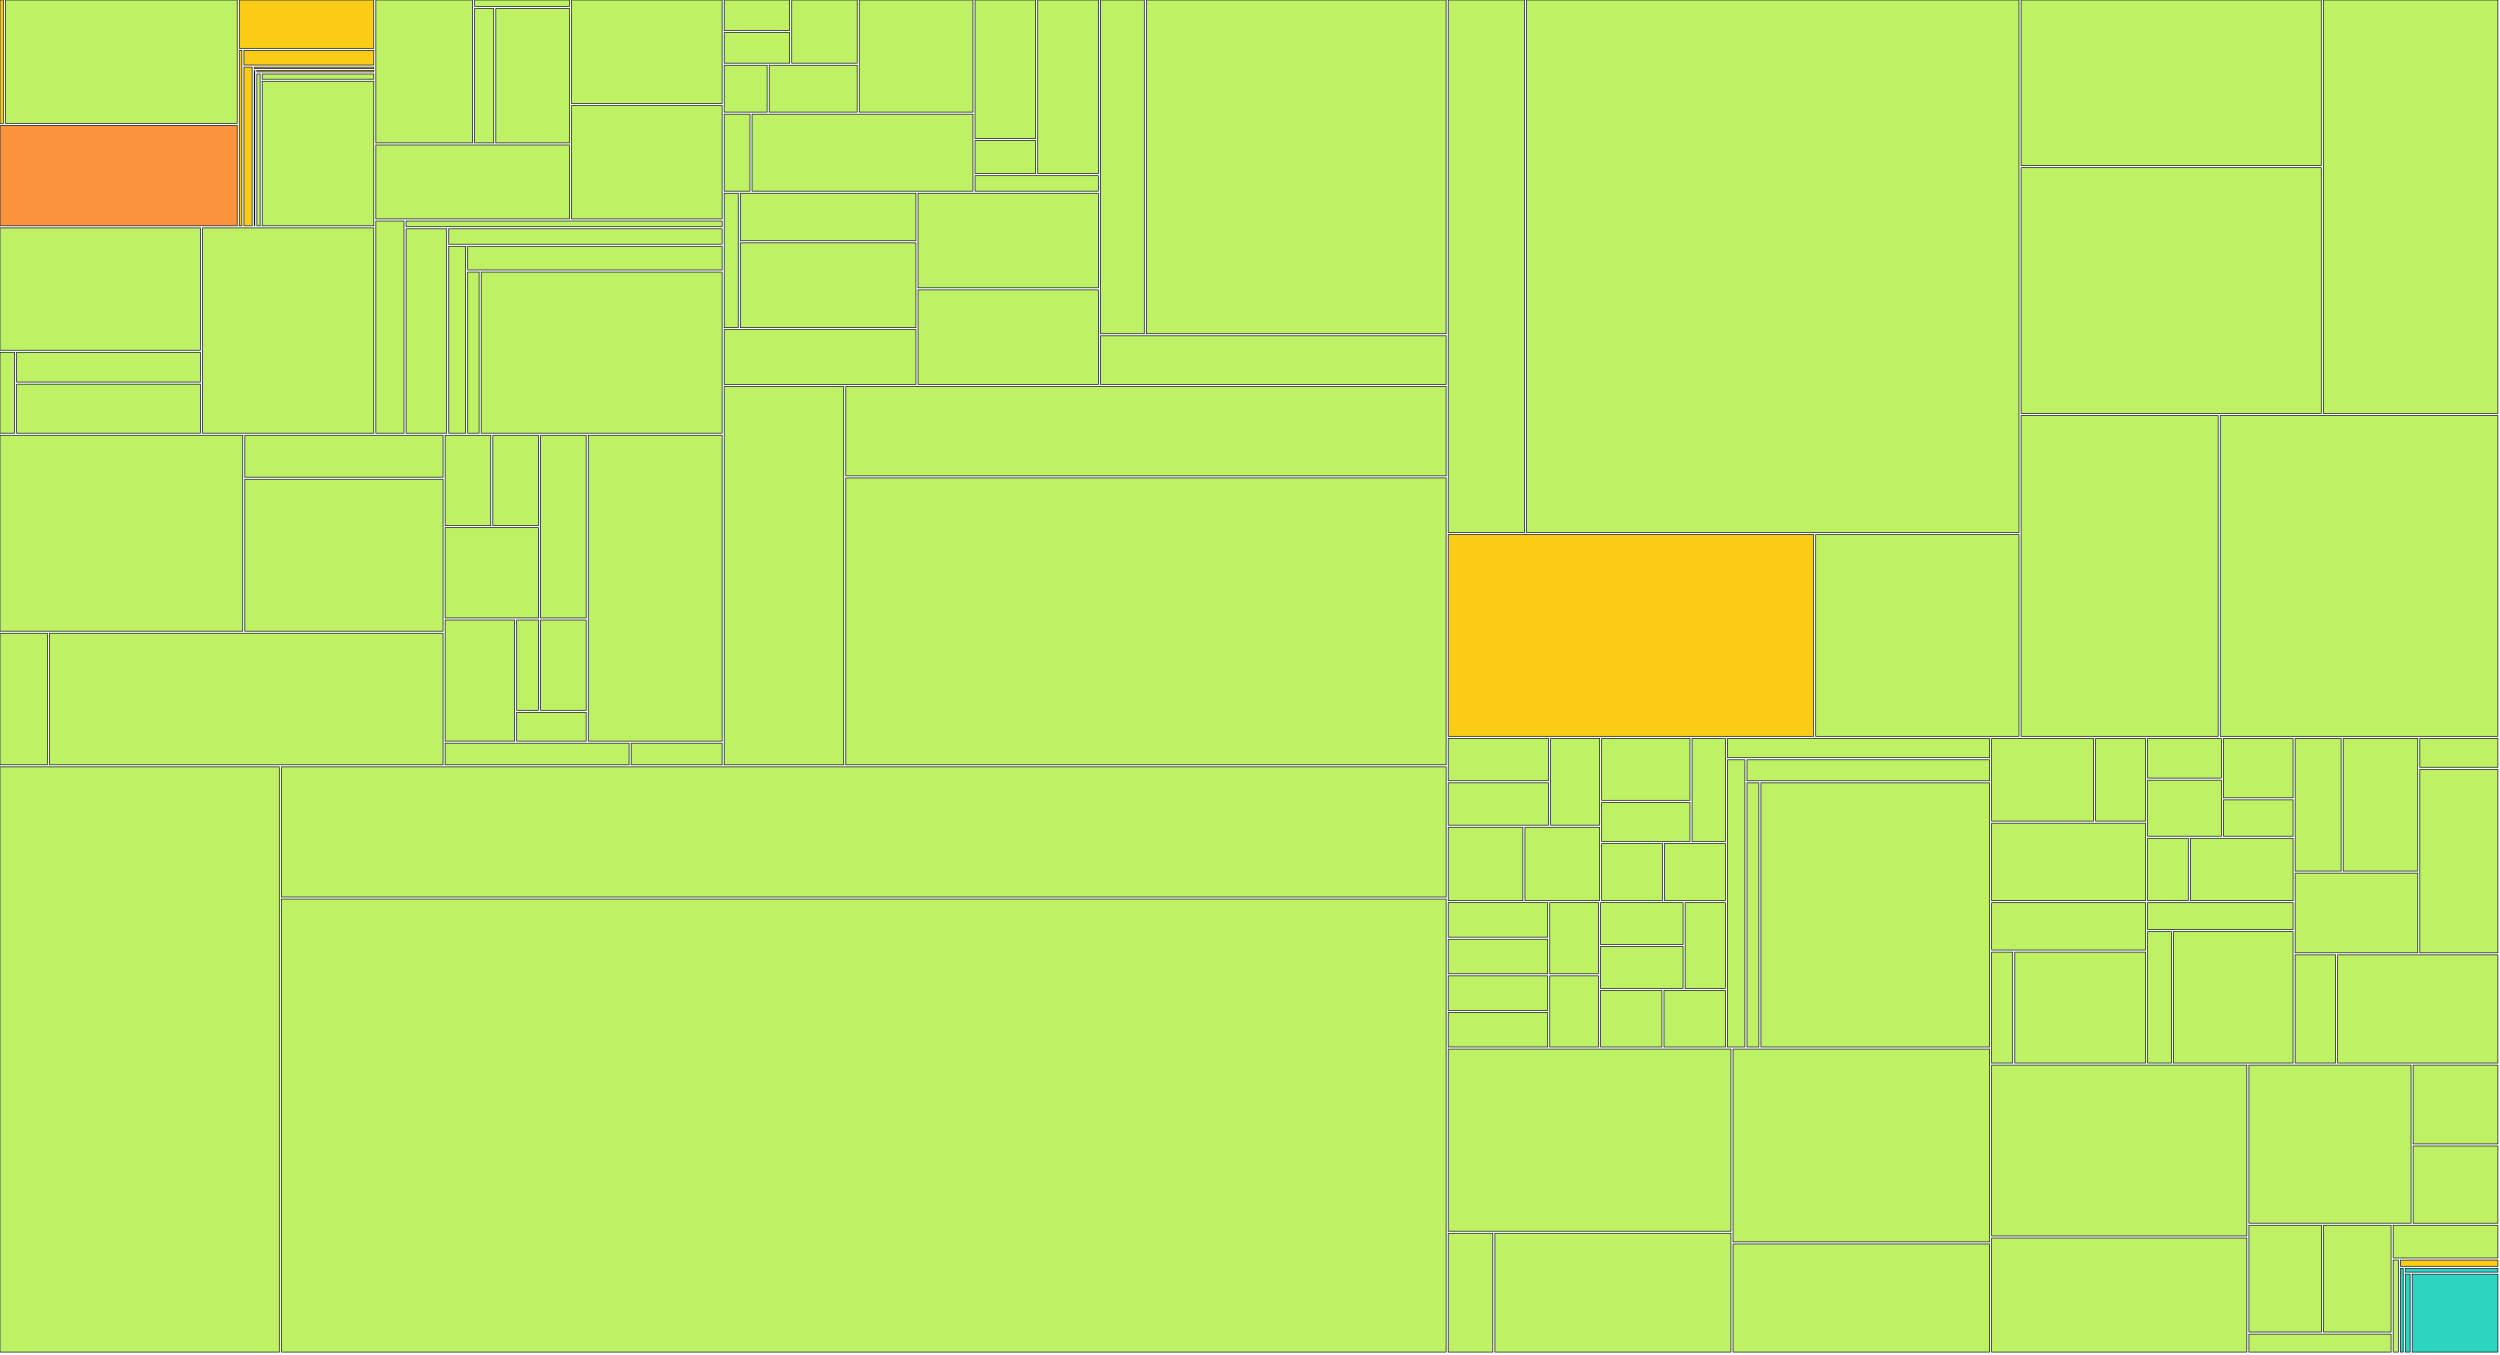
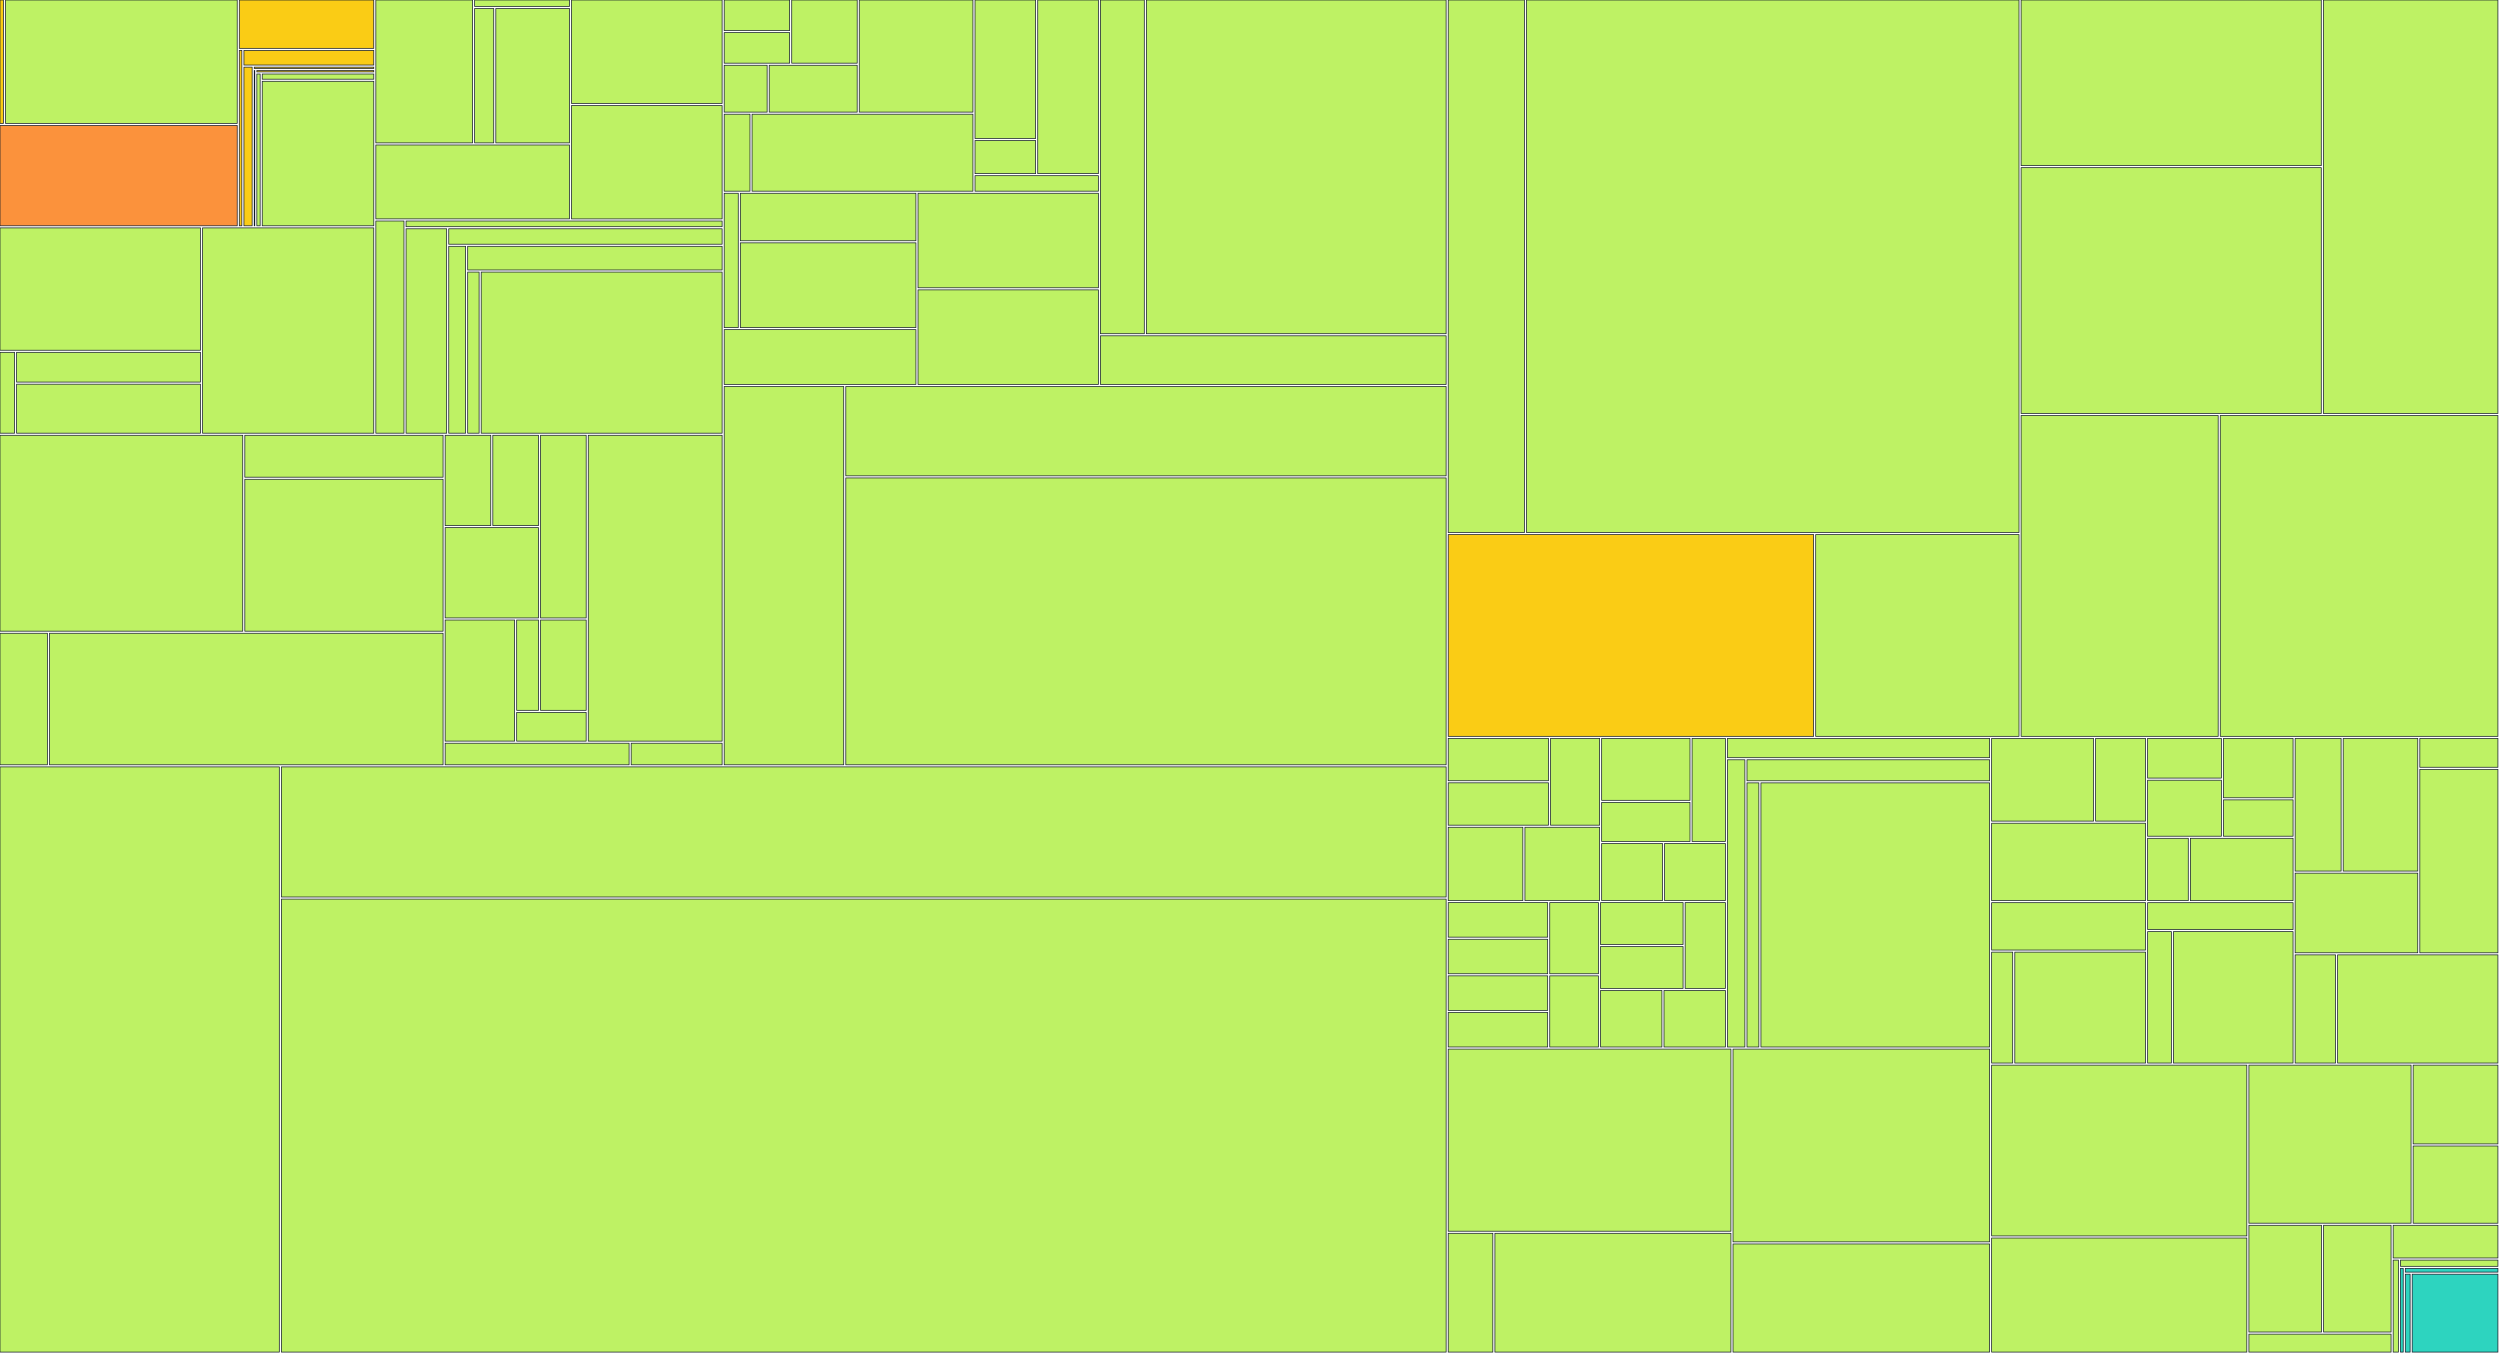
<svg xmlns="http://www.w3.org/2000/svg" width="1200" height="650" viewBox="0 0 1200 650">
  <g>
    <rect x="0.00" y="0.00" width="1.63" height="59.22" fill="#facc15" stroke="#111827" stroke-width="0.35" />
  </g>
  <g>
    <rect x="2.63" y="0.00" width="111.23" height="59.22" fill="#bef264" stroke="#111827" stroke-width="0.35" />
  </g>
  <g>
    <rect x="0.00" y="60.22" width="113.86" height="48.17" fill="#fb923c" stroke="#111827" stroke-width="0.35" />
  </g>
  <g>
    <rect x="114.86" y="0.00" width="64.55" height="23.20" fill="#facc15" stroke="#111827" stroke-width="0.35" />
  </g>
  <g>
    <rect x="114.86" y="24.20" width="1.23" height="84.19" fill="#facc15" stroke="#111827" stroke-width="0.35" />
  </g>
  <g>
    <rect x="117.09" y="24.20" width="62.32" height="7.02" fill="#facc15" stroke="#111827" stroke-width="0.35" />
  </g>
  <g>
    <rect x="117.09" y="32.22" width="3.93" height="76.17" fill="#facc15" stroke="#111827" stroke-width="0.35" />
  </g>
  <g>
    <rect x="122.03" y="32.22" width="57.38" height="0.63" fill="#facc15" stroke="#111827" stroke-width="0.35" />
  </g>
  <g>
    <rect x="122.03" y="33.85" width="0.26" height="74.54" fill="#facc15" stroke="#111827" stroke-width="0.35" />
  </g>
  <g>
    <rect x="123.29" y="33.85" width="56.12" height="0.67" fill="#facc15" stroke="#111827" stroke-width="0.35" />
  </g>
  <g>
    <rect x="123.29" y="35.52" width="1.58" height="72.87" fill="#bef264" stroke="#111827" stroke-width="0.35" />
  </g>
  <g>
    <rect x="125.87" y="35.52" width="53.55" height="2.49" fill="#bef264" stroke="#111827" stroke-width="0.35" />
  </g>
  <g>
    <rect x="125.87" y="39.01" width="53.55" height="69.38" fill="#bef264" stroke="#111827" stroke-width="0.35" />
  </g>
  <g>
    <rect x="0.00" y="109.39" width="96.22" height="58.72" fill="#bef264" stroke="#111827" stroke-width="0.35" />
  </g>
  <g>
    <rect x="0.00" y="169.11" width="6.97" height="38.82" fill="#bef264" stroke="#111827" stroke-width="0.35" />
  </g>
  <g>
    <rect x="7.97" y="169.11" width="88.25" height="14.29" fill="#bef264" stroke="#111827" stroke-width="0.35" />
  </g>
  <g>
    <rect x="7.97" y="184.40" width="88.25" height="23.53" fill="#bef264" stroke="#111827" stroke-width="0.35" />
  </g>
  <g>
    <rect x="97.22" y="109.39" width="82.19" height="98.54" fill="#bef264" stroke="#111827" stroke-width="0.35" />
  </g>
  <g>
    <rect x="180.41" y="0.00" width="46.42" height="68.59" fill="#bef264" stroke="#111827" stroke-width="0.35" />
  </g>
  <g>
    <rect x="227.83" y="0.00" width="45.50" height="3.09" fill="#bef264" stroke="#111827" stroke-width="0.35" />
  </g>
  <g>
    <rect x="227.83" y="4.09" width="9.17" height="64.50" fill="#bef264" stroke="#111827" stroke-width="0.35" />
  </g>
  <g>
    <rect x="238.00" y="4.09" width="35.33" height="64.50" fill="#bef264" stroke="#111827" stroke-width="0.35" />
  </g>
  <g>
    <rect x="180.41" y="69.59" width="92.92" height="35.48" fill="#bef264" stroke="#111827" stroke-width="0.35" />
  </g>
  <g>
    <rect x="274.33" y="0.00" width="72.28" height="49.66" fill="#bef264" stroke="#111827" stroke-width="0.35" />
  </g>
  <g>
    <rect x="274.33" y="50.66" width="72.28" height="54.42" fill="#bef264" stroke="#111827" stroke-width="0.35" />
  </g>
  <g>
    <rect x="180.41" y="106.08" width="13.50" height="101.85" fill="#bef264" stroke="#111827" stroke-width="0.35" />
  </g>
  <g>
    <rect x="194.91" y="106.08" width="151.70" height="2.74" fill="#bef264" stroke="#111827" stroke-width="0.35" />
  </g>
  <g>
    <rect x="194.91" y="109.82" width="19.49" height="98.11" fill="#bef264" stroke="#111827" stroke-width="0.35" />
  </g>
  <g>
    <rect x="215.40" y="109.82" width="131.21" height="7.40" fill="#bef264" stroke="#111827" stroke-width="0.35" />
  </g>
  <g>
    <rect x="215.40" y="118.22" width="8.09" height="89.71" fill="#bef264" stroke="#111827" stroke-width="0.35" />
  </g>
  <g>
    <rect x="224.49" y="118.22" width="122.12" height="11.37" fill="#bef264" stroke="#111827" stroke-width="0.35" />
  </g>
  <g>
    <rect x="224.49" y="130.59" width="5.48" height="77.34" fill="#bef264" stroke="#111827" stroke-width="0.35" />
  </g>
  <g>
    <rect x="230.97" y="130.59" width="115.64" height="77.34" fill="#bef264" stroke="#111827" stroke-width="0.35" />
  </g>
  <g>
    <rect x="0.00" y="208.93" width="116.52" height="94.03" fill="#bef264" stroke="#111827" stroke-width="0.35" />
  </g>
  <g>
    <rect x="117.52" y="208.93" width="95.15" height="20.12" fill="#bef264" stroke="#111827" stroke-width="0.35" />
  </g>
  <g>
    <rect x="117.52" y="230.05" width="95.15" height="72.92" fill="#bef264" stroke="#111827" stroke-width="0.35" />
  </g>
  <g>
    <rect x="0.00" y="303.96" width="22.74" height="63.15" fill="#bef264" stroke="#111827" stroke-width="0.35" />
  </g>
  <g>
    <rect x="23.74" y="303.96" width="188.93" height="63.15" fill="#bef264" stroke="#111827" stroke-width="0.35" />
  </g>
  <g>
    <rect x="213.67" y="208.93" width="21.90" height="43.34" fill="#bef264" stroke="#111827" stroke-width="0.35" />
  </g>
  <g>
    <rect x="236.56" y="208.93" width="21.90" height="43.34" fill="#bef264" stroke="#111827" stroke-width="0.35" />
  </g>
  <g>
    <rect x="213.67" y="253.27" width="44.79" height="43.34" fill="#bef264" stroke="#111827" stroke-width="0.35" />
  </g>
  <g>
    <rect x="259.46" y="208.93" width="21.90" height="87.69" fill="#bef264" stroke="#111827" stroke-width="0.35" />
  </g>
  <g>
    <rect x="213.67" y="297.61" width="33.34" height="58.12" fill="#bef264" stroke="#111827" stroke-width="0.35" />
  </g>
  <g>
    <rect x="248.01" y="297.61" width="10.45" height="43.34" fill="#bef264" stroke="#111827" stroke-width="0.35" />
  </g>
  <g>
    <rect x="259.46" y="297.61" width="21.90" height="43.34" fill="#bef264" stroke="#111827" stroke-width="0.35" />
  </g>
  <g>
    <rect x="248.01" y="341.96" width="33.34" height="13.78" fill="#bef264" stroke="#111827" stroke-width="0.35" />
  </g>
  <g>
    <rect x="282.36" y="208.93" width="64.25" height="146.81" fill="#bef264" stroke="#111827" stroke-width="0.35" />
  </g>
  <g>
    <rect x="213.67" y="356.74" width="88.29" height="10.37" fill="#bef264" stroke="#111827" stroke-width="0.35" />
  </g>
  <g>
    <rect x="302.96" y="356.74" width="43.65" height="10.37" fill="#bef264" stroke="#111827" stroke-width="0.35" />
  </g>
  <g>
    <rect x="347.61" y="0.00" width="31.42" height="14.66" fill="#bef264" stroke="#111827" stroke-width="0.35" />
  </g>
  <g>
    <rect x="347.61" y="15.66" width="31.42" height="14.66" fill="#bef264" stroke="#111827" stroke-width="0.35" />
  </g>
  <g>
    <rect x="380.03" y="0.00" width="31.42" height="30.32" fill="#bef264" stroke="#111827" stroke-width="0.35" />
  </g>
  <g>
    <rect x="347.61" y="31.32" width="20.61" height="22.49" fill="#bef264" stroke="#111827" stroke-width="0.35" />
  </g>
  <g>
    <rect x="369.22" y="31.32" width="42.22" height="22.49" fill="#bef264" stroke="#111827" stroke-width="0.35" />
  </g>
  <g>
    <rect x="412.44" y="0.00" width="54.57" height="53.81" fill="#bef264" stroke="#111827" stroke-width="0.35" />
  </g>
  <g>
    <rect x="347.61" y="54.81" width="12.38" height="36.95" fill="#bef264" stroke="#111827" stroke-width="0.35" />
  </g>
  <g>
    <rect x="360.99" y="54.81" width="106.02" height="36.95" fill="#bef264" stroke="#111827" stroke-width="0.35" />
  </g>
  <g>
    <rect x="468.01" y="0.00" width="29.10" height="66.46" fill="#bef264" stroke="#111827" stroke-width="0.35" />
  </g>
  <g>
    <rect x="468.01" y="67.46" width="29.10" height="15.87" fill="#bef264" stroke="#111827" stroke-width="0.35" />
  </g>
  <g>
    <rect x="498.11" y="0.00" width="29.10" height="83.33" fill="#bef264" stroke="#111827" stroke-width="0.35" />
  </g>
  <g>
    <rect x="468.01" y="84.33" width="59.20" height="7.43" fill="#bef264" stroke="#111827" stroke-width="0.35" />
  </g>
  <g>
    <rect x="347.61" y="92.76" width="6.75" height="64.48" fill="#bef264" stroke="#111827" stroke-width="0.35" />
  </g>
  <g>
    <rect x="355.36" y="92.76" width="84.28" height="22.81" fill="#bef264" stroke="#111827" stroke-width="0.35" />
  </g>
  <g>
    <rect x="355.36" y="116.57" width="84.28" height="40.67" fill="#bef264" stroke="#111827" stroke-width="0.35" />
  </g>
  <g>
    <rect x="347.61" y="158.23" width="92.04" height="26.28" fill="#bef264" stroke="#111827" stroke-width="0.35" />
  </g>
  <g>
    <rect x="440.65" y="92.76" width="86.57" height="45.38" fill="#bef264" stroke="#111827" stroke-width="0.35" />
  </g>
  <g>
    <rect x="440.65" y="139.14" width="86.57" height="45.38" fill="#bef264" stroke="#111827" stroke-width="0.35" />
  </g>
  <g>
    <rect x="528.21" y="0.00" width="21.05" height="160.19" fill="#bef264" stroke="#111827" stroke-width="0.35" />
  </g>
  <g>
    <rect x="550.26" y="0.00" width="143.87" height="160.19" fill="#bef264" stroke="#111827" stroke-width="0.35" />
  </g>
  <g>
    <rect x="528.21" y="161.19" width="165.92" height="23.33" fill="#bef264" stroke="#111827" stroke-width="0.35" />
  </g>
  <g>
    <rect x="347.61" y="185.52" width="57.38" height="181.59" fill="#bef264" stroke="#111827" stroke-width="0.35" />
  </g>
  <g>
    <rect x="405.99" y="185.52" width="288.14" height="42.89" fill="#bef264" stroke="#111827" stroke-width="0.35" />
  </g>
  <g>
    <rect x="405.99" y="229.41" width="288.14" height="137.70" fill="#bef264" stroke="#111827" stroke-width="0.35" />
  </g>
  <g>
    <rect x="0.00" y="368.11" width="134.07" height="280.89" fill="#bef264" stroke="#111827" stroke-width="0.35" />
  </g>
  <g>
    <rect x="135.07" y="368.11" width="559.07" height="62.45" fill="#bef264" stroke="#111827" stroke-width="0.35" />
  </g>
  <g>
    <rect x="135.07" y="431.56" width="559.07" height="217.44" fill="#bef264" stroke="#111827" stroke-width="0.35" />
  </g>
  <g>
    <rect x="695.14" y="0.00" width="36.59" height="255.60" fill="#bef264" stroke="#111827" stroke-width="0.35" />
  </g>
  <g>
    <rect x="732.72" y="0.00" width="236.40" height="255.60" fill="#bef264" stroke="#111827" stroke-width="0.35" />
  </g>
  <g>
    <rect x="695.14" y="256.60" width="175.41" height="96.84" fill="#facc15" stroke="#111827" stroke-width="0.35" />
  </g>
  <g>
    <rect x="871.54" y="256.60" width="97.58" height="96.84" fill="#bef264" stroke="#111827" stroke-width="0.35" />
  </g>
  <g>
    <rect x="970.13" y="0.00" width="144.08" height="79.48" fill="#bef264" stroke="#111827" stroke-width="0.35" />
  </g>
  <g>
    <rect x="970.13" y="80.48" width="144.08" height="117.97" fill="#bef264" stroke="#111827" stroke-width="0.35" />
  </g>
  <g>
    <rect x="1115.21" y="0.00" width="83.79" height="198.44" fill="#bef264" stroke="#111827" stroke-width="0.35" />
  </g>
  <g>
    <rect x="970.13" y="199.44" width="94.59" height="154.00" fill="#bef264" stroke="#111827" stroke-width="0.35" />
  </g>
  <g>
    <rect x="1065.72" y="199.44" width="133.28" height="154.00" fill="#bef264" stroke="#111827" stroke-width="0.35" />
  </g>
  <g>
    <rect x="695.14" y="354.44" width="48.11" height="20.32" fill="#bef264" stroke="#111827" stroke-width="0.35" />
  </g>
  <g>
    <rect x="695.14" y="375.76" width="48.11" height="20.32" fill="#bef264" stroke="#111827" stroke-width="0.35" />
  </g>
  <g>
    <rect x="744.25" y="354.44" width="23.56" height="41.64" fill="#bef264" stroke="#111827" stroke-width="0.35" />
  </g>
  <g>
    <rect x="695.14" y="397.08" width="35.83" height="35.18" fill="#bef264" stroke="#111827" stroke-width="0.35" />
  </g>
  <g>
    <rect x="731.97" y="397.08" width="35.83" height="35.18" fill="#bef264" stroke="#111827" stroke-width="0.35" />
  </g>
  <g>
    <rect x="768.80" y="354.44" width="42.40" height="29.71" fill="#bef264" stroke="#111827" stroke-width="0.35" />
  </g>
  <g>
    <rect x="768.80" y="385.15" width="42.40" height="18.74" fill="#bef264" stroke="#111827" stroke-width="0.35" />
  </g>
  <g>
    <rect x="812.20" y="354.44" width="15.98" height="49.44" fill="#bef264" stroke="#111827" stroke-width="0.35" />
  </g>
  <g>
    <rect x="768.80" y="404.89" width="29.19" height="27.37" fill="#bef264" stroke="#111827" stroke-width="0.35" />
  </g>
  <g>
    <rect x="798.99" y="404.89" width="29.19" height="27.37" fill="#bef264" stroke="#111827" stroke-width="0.35" />
  </g>
  <g>
    <rect x="695.14" y="433.26" width="47.74" height="16.57" fill="#bef264" stroke="#111827" stroke-width="0.35" />
  </g>
  <g>
    <rect x="695.14" y="450.84" width="47.74" height="16.57" fill="#bef264" stroke="#111827" stroke-width="0.35" />
  </g>
  <g>
    <rect x="743.88" y="433.26" width="23.37" height="34.15" fill="#bef264" stroke="#111827" stroke-width="0.35" />
  </g>
  <g>
    <rect x="695.14" y="468.41" width="47.74" height="16.57" fill="#bef264" stroke="#111827" stroke-width="0.35" />
  </g>
  <g>
    <rect x="695.14" y="485.98" width="47.74" height="16.57" fill="#bef264" stroke="#111827" stroke-width="0.35" />
  </g>
  <g>
    <rect x="743.88" y="468.41" width="23.37" height="34.15" fill="#bef264" stroke="#111827" stroke-width="0.35" />
  </g>
  <g>
    <rect x="768.25" y="433.26" width="39.62" height="20.09" fill="#bef264" stroke="#111827" stroke-width="0.35" />
  </g>
  <g>
    <rect x="768.25" y="454.35" width="39.62" height="20.09" fill="#bef264" stroke="#111827" stroke-width="0.35" />
  </g>
  <g>
    <rect x="808.87" y="433.26" width="19.31" height="41.18" fill="#bef264" stroke="#111827" stroke-width="0.35" />
  </g>
  <g>
    <rect x="768.25" y="475.44" width="29.47" height="27.12" fill="#bef264" stroke="#111827" stroke-width="0.35" />
  </g>
  <g>
    <rect x="798.72" y="475.44" width="29.47" height="27.12" fill="#bef264" stroke="#111827" stroke-width="0.35" />
  </g>
  <g>
    <rect x="829.18" y="354.44" width="125.81" height="9.26" fill="#bef264" stroke="#111827" stroke-width="0.35" />
  </g>
  <g>
    <rect x="829.18" y="364.70" width="8.37" height="137.86" fill="#bef264" stroke="#111827" stroke-width="0.35" />
  </g>
  <g>
    <rect x="838.55" y="364.70" width="116.44" height="10.08" fill="#bef264" stroke="#111827" stroke-width="0.35" />
  </g>
  <g>
    <rect x="838.55" y="375.78" width="5.70" height="126.78" fill="#bef264" stroke="#111827" stroke-width="0.35" />
  </g>
  <g>
    <rect x="845.25" y="375.78" width="109.74" height="126.78" fill="#bef264" stroke="#111827" stroke-width="0.35" />
  </g>
  <g>
    <rect x="695.14" y="503.56" width="135.71" height="87.42" fill="#bef264" stroke="#111827" stroke-width="0.35" />
  </g>
  <g>
    <rect x="695.14" y="591.98" width="21.42" height="57.02" fill="#bef264" stroke="#111827" stroke-width="0.35" />
  </g>
  <g>
    <rect x="717.56" y="591.98" width="113.29" height="57.02" fill="#bef264" stroke="#111827" stroke-width="0.35" />
  </g>
  <g>
    <rect x="831.85" y="503.56" width="123.15" height="92.54" fill="#bef264" stroke="#111827" stroke-width="0.35" />
  </g>
  <g>
    <rect x="831.85" y="597.10" width="123.15" height="51.90" fill="#bef264" stroke="#111827" stroke-width="0.35" />
  </g>
  <g>
    <rect x="955.99" y="354.44" width="48.90" height="39.69" fill="#bef264" stroke="#111827" stroke-width="0.35" />
  </g>
  <g>
    <rect x="1005.89" y="354.44" width="23.95" height="39.69" fill="#bef264" stroke="#111827" stroke-width="0.35" />
  </g>
  <g>
    <rect x="955.99" y="395.14" width="73.85" height="37.15" fill="#bef264" stroke="#111827" stroke-width="0.35" />
  </g>
  <g>
    <rect x="1030.84" y="354.44" width="35.41" height="19.04" fill="#bef264" stroke="#111827" stroke-width="0.35" />
  </g>
  <g>
    <rect x="1030.84" y="374.49" width="35.41" height="26.89" fill="#bef264" stroke="#111827" stroke-width="0.35" />
  </g>
  <g>
    <rect x="1067.25" y="354.44" width="33.42" height="28.50" fill="#bef264" stroke="#111827" stroke-width="0.35" />
  </g>
  <g>
    <rect x="1067.25" y="383.94" width="33.42" height="17.44" fill="#bef264" stroke="#111827" stroke-width="0.35" />
  </g>
  <g>
    <rect x="1030.84" y="402.38" width="19.53" height="29.91" fill="#bef264" stroke="#111827" stroke-width="0.35" />
  </g>
  <g>
    <rect x="1051.37" y="402.38" width="49.30" height="29.91" fill="#bef264" stroke="#111827" stroke-width="0.35" />
  </g>
  <g>
    <rect x="955.99" y="433.29" width="73.87" height="22.73" fill="#bef264" stroke="#111827" stroke-width="0.35" />
  </g>
  <g>
    <rect x="955.99" y="457.02" width="10.11" height="53.24" fill="#bef264" stroke="#111827" stroke-width="0.35" />
  </g>
  <g>
    <rect x="967.11" y="457.02" width="62.76" height="53.24" fill="#bef264" stroke="#111827" stroke-width="0.35" />
  </g>
  <g>
    <rect x="1030.87" y="433.29" width="69.80" height="12.89" fill="#bef264" stroke="#111827" stroke-width="0.35" />
  </g>
  <g>
    <rect x="1030.87" y="447.18" width="11.38" height="63.08" fill="#bef264" stroke="#111827" stroke-width="0.35" />
  </g>
  <g>
    <rect x="1043.24" y="447.18" width="57.42" height="63.08" fill="#bef264" stroke="#111827" stroke-width="0.35" />
  </g>
  <g>
    <rect x="1101.67" y="354.44" width="22.06" height="63.67" fill="#bef264" stroke="#111827" stroke-width="0.35" />
  </g>
  <g>
    <rect x="1124.73" y="354.44" width="35.80" height="63.67" fill="#bef264" stroke="#111827" stroke-width="0.35" />
  </g>
  <g>
    <rect x="1101.67" y="419.11" width="58.85" height="38.23" fill="#bef264" stroke="#111827" stroke-width="0.35" />
  </g>
  <g>
    <rect x="1161.52" y="354.44" width="37.48" height="13.84" fill="#bef264" stroke="#111827" stroke-width="0.35" />
  </g>
  <g>
    <rect x="1161.52" y="369.29" width="37.48" height="88.06" fill="#bef264" stroke="#111827" stroke-width="0.35" />
  </g>
  <g>
    <rect x="1101.67" y="458.34" width="19.39" height="51.92" fill="#bef264" stroke="#111827" stroke-width="0.35" />
  </g>
  <g>
    <rect x="1122.06" y="458.34" width="76.94" height="51.92" fill="#bef264" stroke="#111827" stroke-width="0.35" />
  </g>
  <g>
    <rect x="955.99" y="511.26" width="122.49" height="81.99" fill="#bef264" stroke="#111827" stroke-width="0.35" />
  </g>
  <g>
    <rect x="955.99" y="594.25" width="122.49" height="54.75" fill="#bef264" stroke="#111827" stroke-width="0.35" />
  </g>
  <g>
    <rect x="1079.48" y="511.26" width="77.83" height="75.87" fill="#bef264" stroke="#111827" stroke-width="0.35" />
  </g>
  <g>
    <rect x="1158.31" y="511.26" width="40.69" height="37.82" fill="#bef264" stroke="#111827" stroke-width="0.35" />
  </g>
  <g>
    <rect x="1158.31" y="550.08" width="40.69" height="37.06" fill="#bef264" stroke="#111827" stroke-width="0.35" />
  </g>
  <g>
    <rect x="1079.48" y="588.13" width="34.83" height="51.24" fill="#bef264" stroke="#111827" stroke-width="0.35" />
  </g>
  <g>
    <rect x="1115.31" y="588.13" width="32.40" height="51.24" fill="#bef264" stroke="#111827" stroke-width="0.35" />
  </g>
  <g>
    <rect x="1079.48" y="640.38" width="68.23" height="8.62" fill="#bef264" stroke="#111827" stroke-width="0.35" />
  </g>
  <g>
    <rect x="1148.72" y="588.13" width="50.28" height="15.70" fill="#bef264" stroke="#111827" stroke-width="0.35" />
  </g>
  <g>
    <rect x="1148.72" y="604.84" width="2.51" height="44.16" fill="#bef264" stroke="#111827" stroke-width="0.35" />
  </g>
  <g>
-     <rect x="1152.23" y="604.84" width="46.77" height="2.99" fill="#facc15" stroke="#111827" stroke-width="0.35" />
+     <rect x="1152.23" y="604.84" width="46.77" height="2.99" fill="#bef264" stroke="#111827" stroke-width="0.35" />
  </g>
  <g>
    <rect x="1152.23" y="608.82" width="1.31" height="40.18" fill="#2dd4bf" stroke="#111827" stroke-width="0.35" />
  </g>
  <g>
    <rect x="1154.54" y="608.82" width="44.46" height="1.79" fill="#2dd4bf" stroke="#111827" stroke-width="0.35" />
  </g>
  <g>
    <rect x="1154.54" y="611.61" width="2.31" height="37.39" fill="#2dd4bf" stroke="#111827" stroke-width="0.35" />
  </g>
  <g>
    <rect x="1157.85" y="611.61" width="41.15" height="37.39" fill="#2dd4bf" stroke="#111827" stroke-width="0.35" />
  </g>
</svg>
